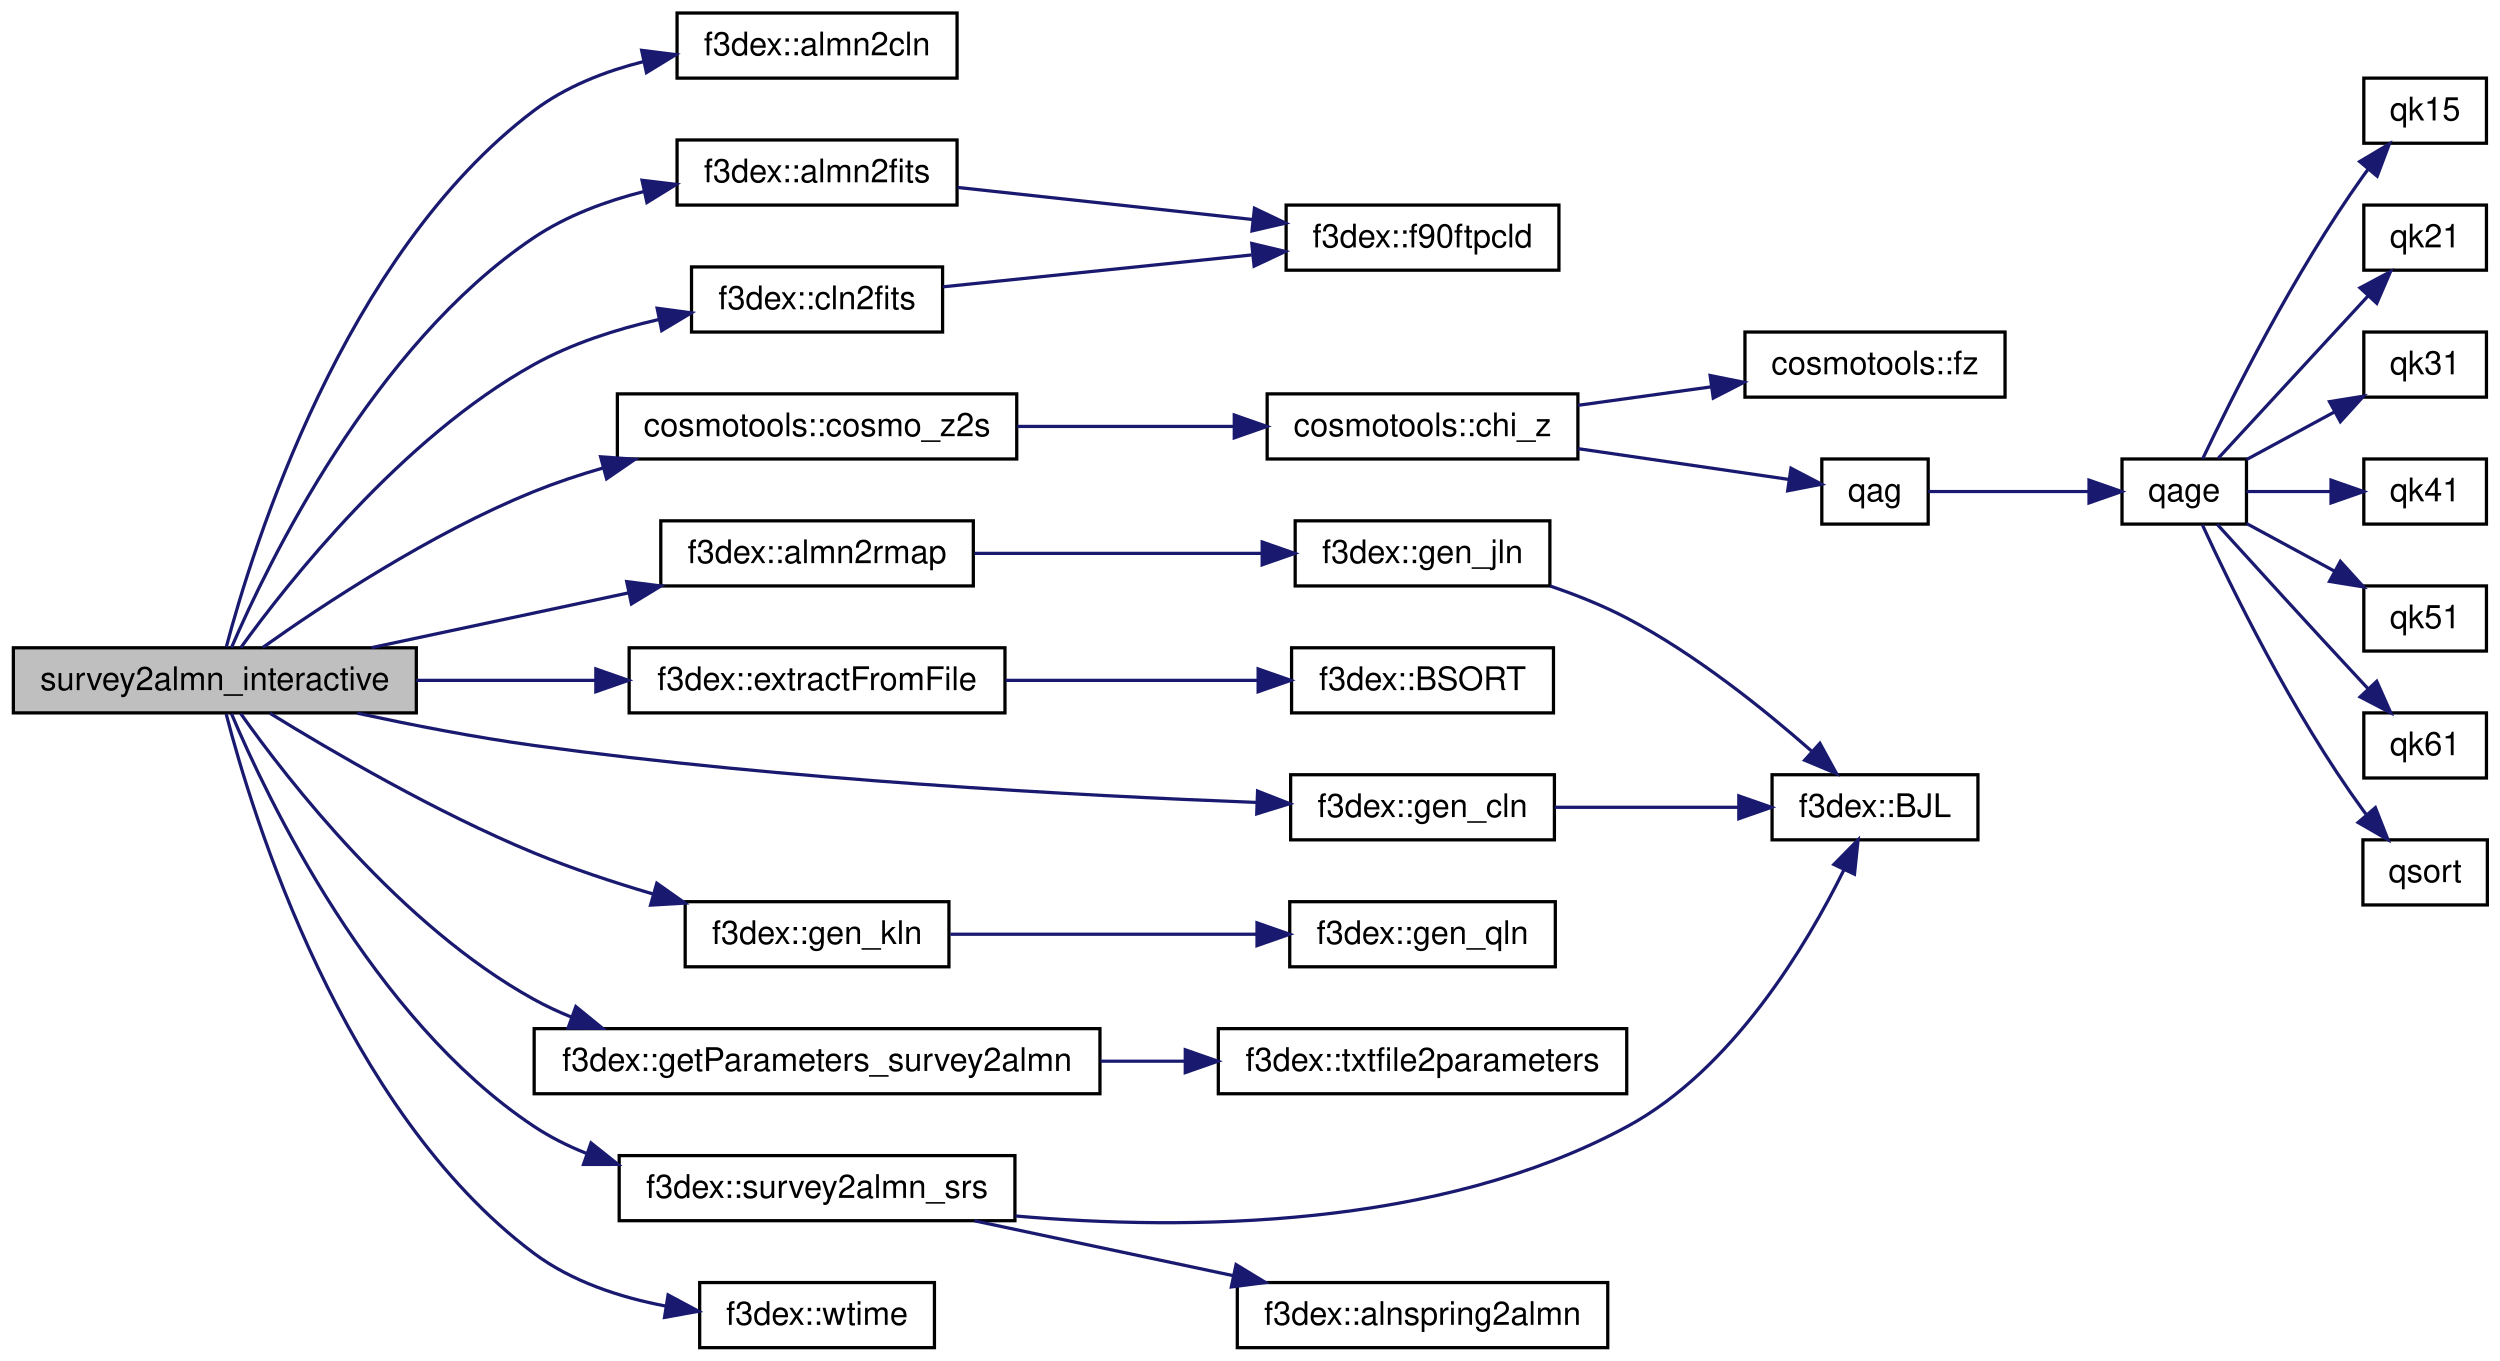
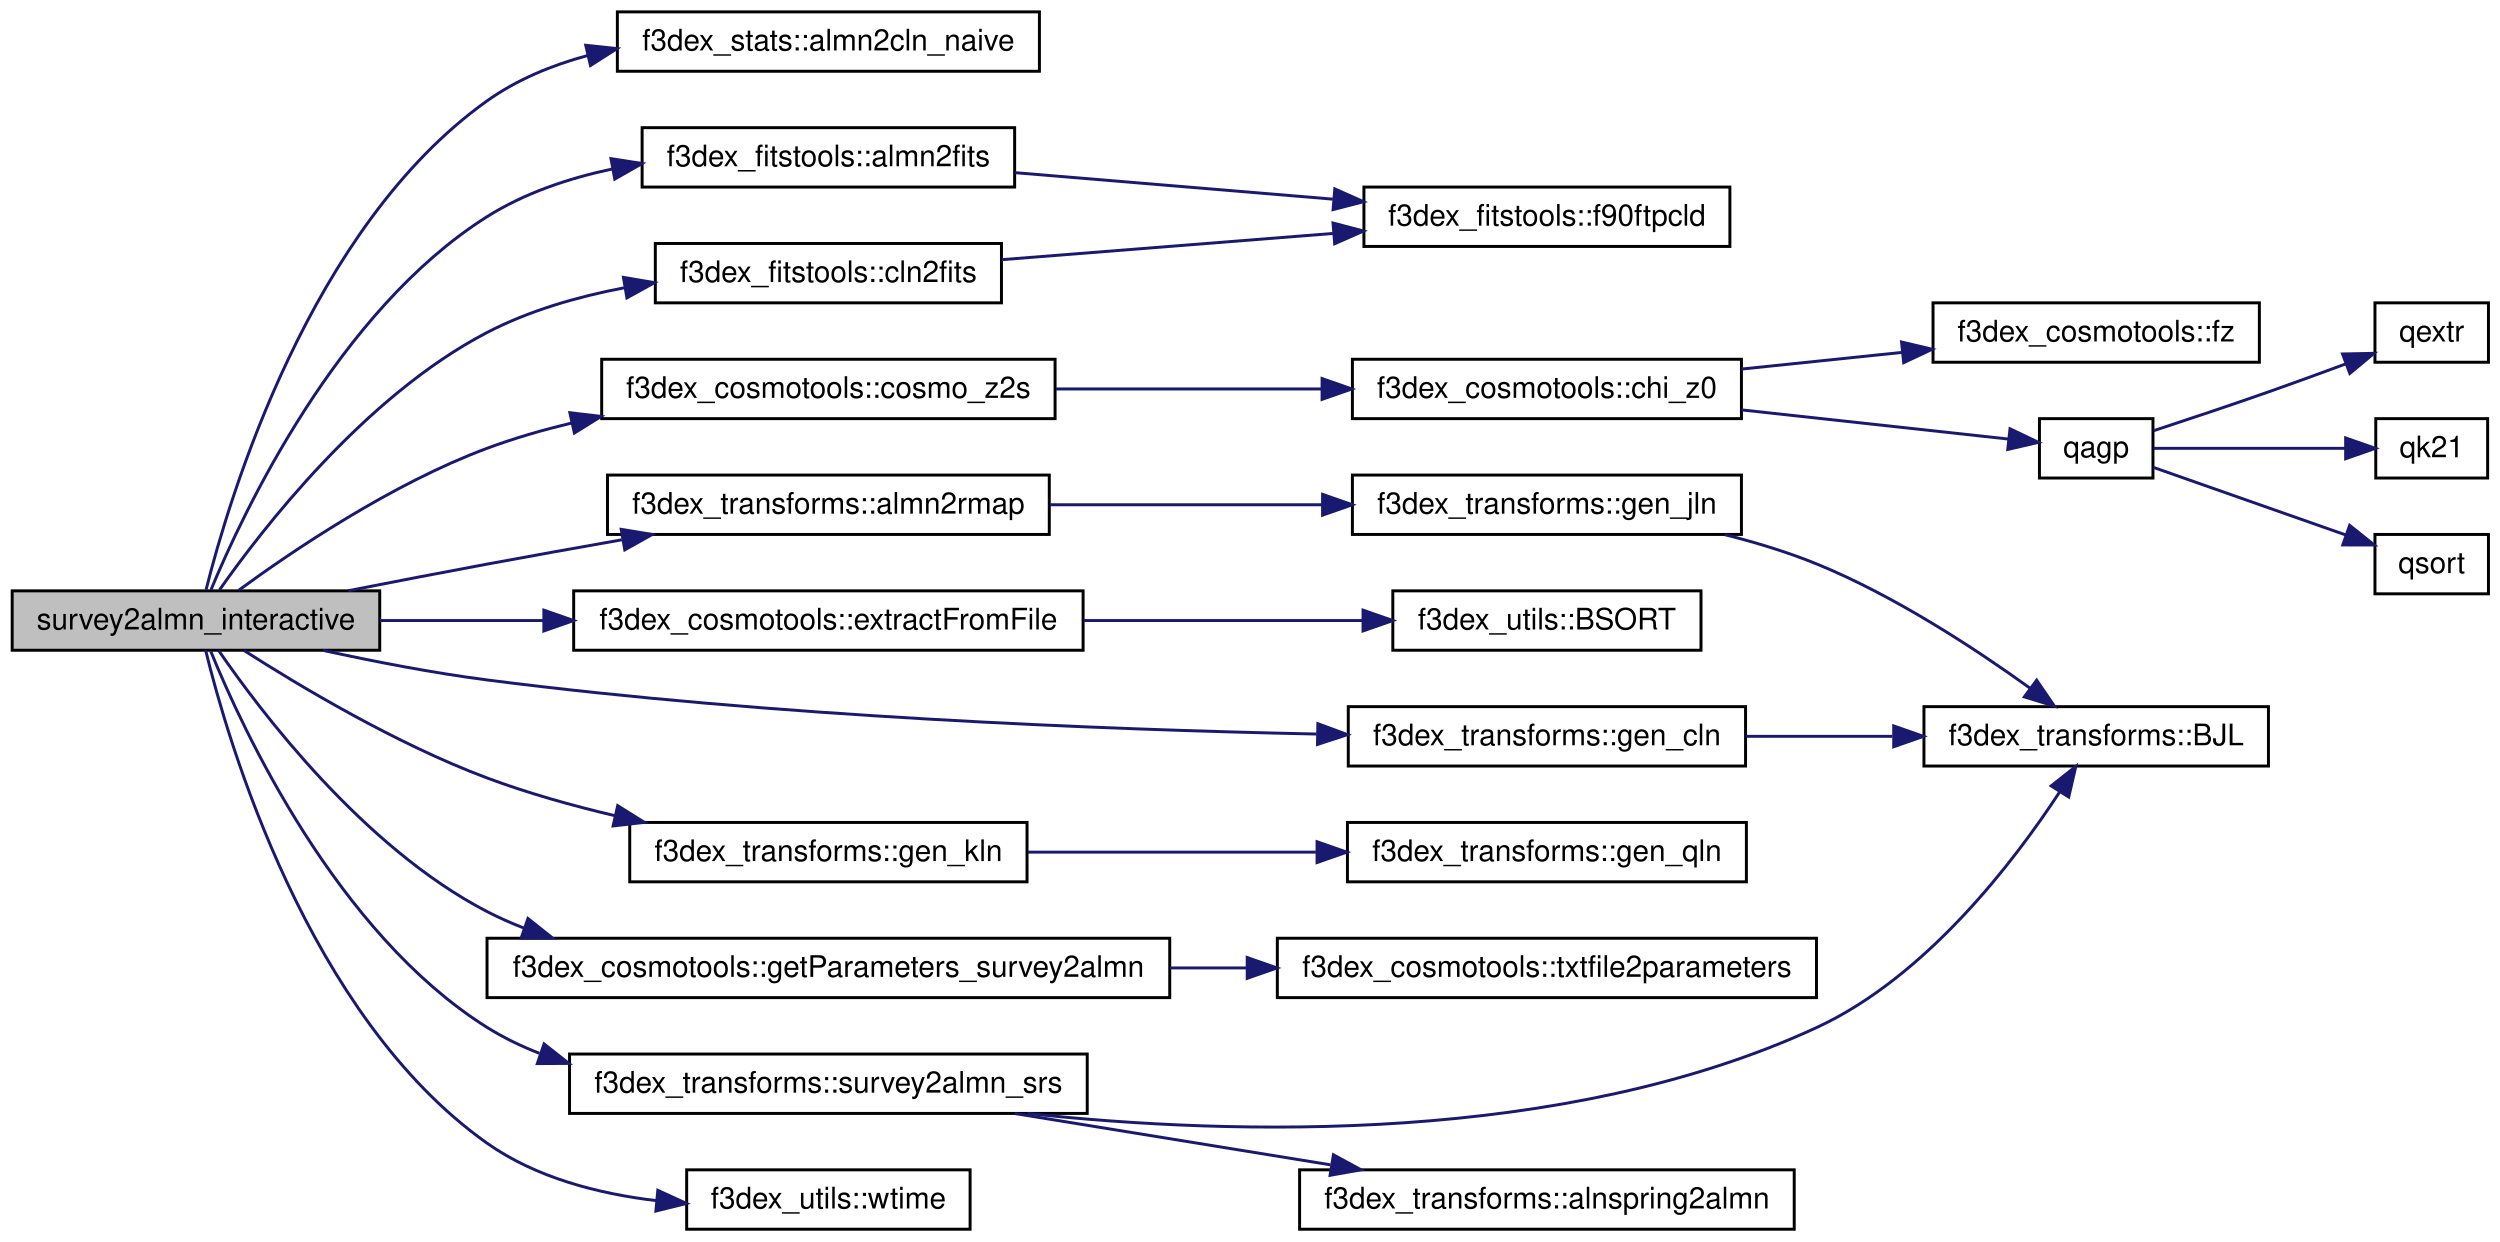
- <svg xmlns="http://www.w3.org/2000/svg" xmlns:xlink="http://www.w3.org/1999/xlink" width="768pt" height="418pt" viewBox="0.00 0.00 768.00 418.00">
+ <svg xmlns="http://www.w3.org/2000/svg" xmlns:xlink="http://www.w3.org/1999/xlink" width="842pt" height="418pt" viewBox="0.00 0.00 842.00 418.00">
  <g id="graph1" class="graph" transform="scale(1 1) rotate(0) translate(4 414)">
-     <polygon fill="white" stroke="white" points="-4,5 -4,-414 765,-414 765,5 -4,5" />
+     <polygon fill="white" stroke="white" points="-4,5 -4,-414 839,-414 839,5 -4,5" />
    <g id="node1" class="node">
      <polygon fill="#bfbfbf" stroke="black" points="0.104,-195 0.104,-215 123.896,-215 123.896,-195 0.104,-195" />
      <text text-anchor="middle" x="62" y="-202" font-family="Helvetica,sans-Serif" font-size="10.00">survey2almn_interactive</text>
    </g>
    <g id="node3" class="node">
-       <a xlink:href="namespacef3dex.html#a0e8960adb17a10a71b92df15ba3f63d8" target="_top" xlink:title="f3dex::almn2cln">
-         <polygon fill="white" stroke="black" points="203.992,-390 203.992,-410 290.009,-410 290.009,-390 203.992,-390" />
-         <text text-anchor="middle" x="247" y="-397" font-family="Helvetica,sans-Serif" font-size="10.00">f3dex::almn2cln</text>
+       <a xlink:href="namespacef3dex__stats.html#af82543b20c426be1736a4fed0d1ca80c" target="_top" xlink:title="f3dex_stats::almn2cln_naive">
+         <polygon fill="white" stroke="black" points="203.926,-390 203.926,-410 346.074,-410 346.074,-390 203.926,-390" />
+         <text text-anchor="middle" x="275" y="-397" font-family="Helvetica,sans-Serif" font-size="10.00">f3dex_stats::almn2cln_naive</text>
      </a>
    </g>
    <g id="edge2" class="edge">
-       <path fill="none" stroke="midnightblue" d="M65.515,-215.228C73.538,-245.592 101.5,-335.843 160,-380 169.75,-387.359 181.762,-392.075 193.685,-395.08" />
-       <polygon fill="midnightblue" stroke="midnightblue" points="193.114,-398.537 203.627,-397.222 194.588,-391.694 193.114,-398.537" />
+       <path fill="none" stroke="midnightblue" d="M65.405,-215.378C73.12,-246.162 100.311,-337.463 160,-380 170.071,-387.177 181.889,-392.06 194.032,-395.336" />
+       <polygon fill="midnightblue" stroke="midnightblue" points="193.277,-398.753 203.812,-397.631 194.877,-391.939 193.277,-398.753" />
    </g>
    <g id="node5" class="node">
-       <a xlink:href="namespacef3dex.html#a11f3efc39a60c9d26a79c13bfe936ebc" target="_top" xlink:title="f3dex::almn2fits">
-         <polygon fill="white" stroke="black" points="203.992,-351 203.992,-371 290.008,-371 290.008,-351 203.992,-351" />
-         <text text-anchor="middle" x="247" y="-358" font-family="Helvetica,sans-Serif" font-size="10.00">f3dex::almn2fits</text>
+       <a xlink:href="namespacef3dex__fitstools.html#a3bb8fd149a1c137d3176d484e28bbef0" target="_top" xlink:title="f3dex_fitstools::almn2fits">
+         <polygon fill="white" stroke="black" points="212.266,-351 212.266,-371 337.734,-371 337.734,-351 212.266,-351" />
+         <text text-anchor="middle" x="275" y="-358" font-family="Helvetica,sans-Serif" font-size="10.00">f3dex_fitstools::almn2fits</text>
      </a>
    </g>
    <g id="edge4" class="edge">
-       <path fill="none" stroke="midnightblue" d="M67.133,-215.105C78.114,-240.613 110.594,-307.929 160,-341 170.052,-347.728 182.077,-352.209 193.905,-355.188" />
-       <polygon fill="midnightblue" stroke="midnightblue" points="193.227,-358.623 203.746,-357.354 194.732,-351.786 193.227,-358.623" />
+       <path fill="none" stroke="midnightblue" d="M67.027,-215.267C77.76,-241.158 109.706,-309.296 160,-341 172.568,-348.923 187.386,-353.937 202.106,-357.063" />
+       <polygon fill="midnightblue" stroke="midnightblue" points="201.782,-360.562 212.251,-358.937 203.054,-353.679 201.782,-360.562" />
    </g>
    <g id="node9" class="node">
-       <a xlink:href="namespacef3dex.html#ae2e71647b18208d49ce5ebc6dcc3dbea" target="_top" xlink:title="f3dex::almn2rmap">
-         <polygon fill="white" stroke="black" points="198.993,-234 198.993,-254 295.007,-254 295.007,-234 198.993,-234" />
-         <text text-anchor="middle" x="247" y="-241" font-family="Helvetica,sans-Serif" font-size="10.00">f3dex::almn2rmap</text>
+       <a xlink:href="namespacef3dex__transforms.html#a3e792eb35f030b601d9262ac031cfdb9" target="_top" xlink:title="f3dex_transforms::almn2rmap">
+         <polygon fill="white" stroke="black" points="200.602,-234 200.602,-254 349.398,-254 349.398,-234 200.602,-234" />
+         <text text-anchor="middle" x="275" y="-241" font-family="Helvetica,sans-Serif" font-size="10.00">f3dex_transforms::almn2rmap</text>
      </a>
    </g>
    <g id="edge8" class="edge">
-       <path fill="none" stroke="midnightblue" d="M110.127,-215.043C134.248,-220.184 163.797,-226.481 189.171,-231.889" />
-       <polygon fill="midnightblue" stroke="midnightblue" points="188.523,-235.329 199.033,-233.991 189.982,-228.483 188.523,-235.329" />
+       <path fill="none" stroke="midnightblue" d="M113.309,-215.05C128.318,-217.996 144.815,-221.181 160,-224 174.688,-226.727 190.459,-229.556 205.445,-232.199" />
+       <polygon fill="midnightblue" stroke="midnightblue" points="205.218,-235.713 215.672,-233.996 206.429,-228.818 205.218,-235.713" />
    </g>
    <g id="node15" class="node">
-       <a xlink:href="namespacef3dex.html#a9973d07e7dbafd1082de1d3b37088668" target="_top" xlink:title="f3dex::cln2fits">
-         <polygon fill="white" stroke="black" points="208.436,-312 208.436,-332 285.564,-332 285.564,-312 208.436,-312" />
-         <text text-anchor="middle" x="247" y="-319" font-family="Helvetica,sans-Serif" font-size="10.00">f3dex::cln2fits</text>
+       <a xlink:href="namespacef3dex__fitstools.html#aab1f14e65c2837494cb15ff4fd54b372" target="_top" xlink:title="f3dex_fitstools::cln2fits">
+         <polygon fill="white" stroke="black" points="216.71,-312 216.71,-332 333.29,-332 333.29,-312 216.71,-312" />
+         <text text-anchor="middle" x="275" y="-319" font-family="Helvetica,sans-Serif" font-size="10.00">f3dex_fitstools::cln2fits</text>
      </a>
    </g>
    <g id="edge14" class="edge">
-       <path fill="none" stroke="midnightblue" d="M69.982,-215.057C84.371,-234.974 119.4,-279.453 160,-302 171.632,-308.46 185.262,-312.838 198.199,-315.804" />
-       <polygon fill="midnightblue" stroke="midnightblue" points="197.874,-319.31 208.373,-317.893 199.282,-312.453 197.874,-319.31" />
+       <path fill="none" stroke="midnightblue" d="M69.879,-215.248C84.084,-235.508 118.797,-280.574 160,-302 174.112,-309.339 190.397,-314.051 206.162,-317.06" />
+       <polygon fill="midnightblue" stroke="midnightblue" points="205.974,-320.578 216.418,-318.802 207.145,-313.677 205.974,-320.578" />
    </g>
    <g id="node18" class="node">
-       <a xlink:href="namespacecosmotools.html#a0f920067de929a7b9ec895e881751483" target="_top" xlink:title="cosmotools::cosmo_z2s">
-         <polygon fill="white" stroke="black" points="185.657,-273 185.657,-293 308.343,-293 308.343,-273 185.657,-273" />
-         <text text-anchor="middle" x="247" y="-280" font-family="Helvetica,sans-Serif" font-size="10.00">cosmotools::cosmo_z2s</text>
+       <a xlink:href="namespacef3dex__cosmotools.html#a78ae43d2bd5f180e65c710dc694bcee4" target="_top" xlink:title="f3dex_cosmotools::cosmo_z2s">
+         <polygon fill="white" stroke="black" points="198.649,-273 198.649,-293 351.351,-293 351.351,-273 198.649,-273" />
+         <text text-anchor="middle" x="275" y="-280" font-family="Helvetica,sans-Serif" font-size="10.00">f3dex_cosmotools::cosmo_z2s</text>
      </a>
    </g>
    <g id="edge18" class="edge">
-       <path fill="none" stroke="midnightblue" d="M76.737,-215.106C94.907,-228.018 128.342,-250.219 160,-263 166.743,-265.722 173.94,-268.122 181.191,-270.226" />
-       <polygon fill="midnightblue" stroke="midnightblue" points="180.507,-273.667 191.075,-272.914 182.344,-266.912 180.507,-273.667" />
-     </g>
-     <g id="node42" class="node">
-       <a xlink:href="namespacef3dex.html#a2efa7687f0b6591321e5c86ea09aa1a7" target="_top" xlink:title="f3dex::extractFromFile">
-         <polygon fill="white" stroke="black" points="189.275,-195 189.275,-215 304.726,-215 304.726,-195 189.275,-195" />
-         <text text-anchor="middle" x="247" y="-202" font-family="Helvetica,sans-Serif" font-size="10.00">f3dex::extractFromFile</text>
+       <path fill="none" stroke="midnightblue" d="M76.323,-215.148C94.308,-228.318 127.819,-251.023 160,-263 169.11,-266.39 178.848,-269.214 188.651,-271.563" />
+       <polygon fill="midnightblue" stroke="midnightblue" points="187.931,-274.989 198.454,-273.758 189.461,-268.158 187.931,-274.989" />
+     </g>
+     <g id="node32" class="node">
+       <a xlink:href="namespacef3dex__cosmotools.html#aaef3c07f112a83e6ff7a2762d5202fae" target="_top" xlink:title="f3dex_cosmotools::extractFromFile">
+         <polygon fill="white" stroke="black" points="189.214,-195 189.214,-215 360.786,-215 360.786,-195 189.214,-195" />
+         <text text-anchor="middle" x="275" y="-202" font-family="Helvetica,sans-Serif" font-size="10.00">f3dex_cosmotools::extractFromFile</text>
+       </a>
+     </g>
+     <g id="edge32" class="edge">
+       <path fill="none" stroke="midnightblue" d="M124.03,-205C141.259,-205 160.425,-205 179.14,-205" />
+       <polygon fill="midnightblue" stroke="midnightblue" points="179.173,-208.5 189.173,-205 179.173,-201.5 179.173,-208.5" />
+     </g>
+     <g id="node36" class="node">
+       <a xlink:href="namespacef3dex__transforms.html#aa6cd797c56b97503bf2d52131f6e5554" target="_top" xlink:title="f3dex_transforms::gen_cln">
+         <polygon fill="white" stroke="black" points="450.096,-156 450.096,-176 583.904,-176 583.904,-156 450.096,-156" />
+         <text text-anchor="middle" x="517" y="-163" font-family="Helvetica,sans-Serif" font-size="10.00">f3dex_transforms::gen_cln</text>
+       </a>
+     </g>
+     <g id="edge36" class="edge">
+       <path fill="none" stroke="midnightblue" d="M104.785,-194.954C121.814,-191.235 141.753,-187.355 160,-185 255.806,-172.638 367.115,-168.287 439.413,-166.774" />
+       <polygon fill="midnightblue" stroke="midnightblue" points="439.861,-170.266 449.791,-166.571 439.724,-163.267 439.861,-170.266" />
+     </g>
+     <g id="node39" class="node">
+       <a xlink:href="namespacef3dex__transforms.html#a4b80bc7cad52998fd0aff935a1695ee7" target="_top" xlink:title="f3dex_transforms::gen_kln">
+         <polygon fill="white" stroke="black" points="208.096,-117 208.096,-137 341.904,-137 341.904,-117 208.096,-117" />
+         <text text-anchor="middle" x="275" y="-124" font-family="Helvetica,sans-Serif" font-size="10.00">f3dex_transforms::gen_kln</text>
+       </a>
+     </g>
+     <g id="edge40" class="edge">
+       <path fill="none" stroke="midnightblue" d="M78.141,-194.945C96.696,-183.052 129.445,-163.43 160,-152 173.646,-146.895 188.62,-142.686 203.1,-139.271" />
+       <polygon fill="midnightblue" stroke="midnightblue" points="204.038,-142.648 213.023,-137.033 202.498,-135.819 204.038,-142.648" />
+     </g>
+     <g id="node43" class="node">
+       <a xlink:href="namespacef3dex__cosmotools.html#a8405dbd12e86a408520f40f1b0a68919" target="_top" xlink:title="f3dex_cosmotools::getParameters_survey2almn">
+         <polygon fill="white" stroke="black" points="160.032,-78 160.032,-98 389.968,-98 389.968,-78 160.032,-78" />
+         <text text-anchor="middle" x="275" y="-85" font-family="Helvetica,sans-Serif" font-size="10.00">f3dex_cosmotools::getParameters_survey2almn</text>
+       </a>
+     </g>
+     <g id="edge44" class="edge">
+       <path fill="none" stroke="midnightblue" d="M69.621,-194.929C83.61,-174.56 118.335,-128.577 160,-107 164.017,-104.92 168.211,-103.058 172.519,-101.394" />
+       <polygon fill="midnightblue" stroke="midnightblue" points="173.816,-104.648 182.11,-98.055 171.515,-98.037 173.816,-104.648" />
+     </g>
+     <g id="node47" class="node">
+       <a xlink:href="namespacef3dex__transforms.html#ae19f381573ccd64c64102bbd4181483f" target="_top" xlink:title="Performs the Fourier-Bessel decomposition (backward algorithm) of a discrete survey.">
+         <polygon fill="white" stroke="black" points="187.822,-39 187.822,-59 362.178,-59 362.178,-39 187.822,-39" />
+         <text text-anchor="middle" x="275" y="-46" font-family="Helvetica,sans-Serif" font-size="10.00">f3dex_transforms::survey2almn_srs</text>
+       </a>
+     </g>
+     <g id="edge48" class="edge">
+       <path fill="none" stroke="midnightblue" d="M66.988,-194.633C77.63,-168.494 109.38,-99.731 160,-68 165.523,-64.538 171.479,-61.649 177.671,-59.243" />
+       <polygon fill="midnightblue" stroke="midnightblue" points="179.243,-62.404 187.565,-55.846 176.971,-55.783 179.243,-62.404" />
+     </g>
+     <g id="node52" class="node">
+       <a xlink:href="namespacef3dex__utils.html#ac5aa172010ec6cd9bd4c5273904b0405" target="_top" xlink:title="f3dex_utils::wtime">
+         <polygon fill="white" stroke="black" points="227.273,-0 227.273,-20 322.727,-20 322.727,-0 227.273,-0" />
+         <text text-anchor="middle" x="275" y="-7" font-family="Helvetica,sans-Serif" font-size="10.00">f3dex_utils::wtime</text>
+       </a>
+     </g>
+     <g id="edge54" class="edge">
+       <path fill="none" stroke="midnightblue" d="M65.262,-194.977C72.728,-164.392 99.635,-71.742 160,-29 176.455,-17.349 197.556,-11.917 217.121,-9.617" />
+       <polygon fill="midnightblue" stroke="midnightblue" points="217.545,-13.093 227.179,-8.684 216.898,-6.123 217.545,-13.093" />
+     </g>
+     <g id="node7" class="node">
+       <a xlink:href="namespacef3dex__fitstools.html#a83e1158f828e86e43f1dc68bc0e7c59b" target="_top" xlink:title="f3dex_fitstools::f90ftpcld">
+         <polygon fill="white" stroke="black" points="455.371,-331 455.371,-351 578.629,-351 578.629,-331 455.371,-331" />
+         <text text-anchor="middle" x="517" y="-338" font-family="Helvetica,sans-Serif" font-size="10.00">f3dex_fitstools::f90ftpcld</text>
+       </a>
+     </g>
+     <g id="edge6" class="edge">
+       <path fill="none" stroke="midnightblue" d="M337.806,-355.85C370.531,-353.122 410.875,-349.76 444.895,-346.925" />
+       <polygon fill="midnightblue" stroke="midnightblue" points="445.56,-350.382 455.234,-346.064 444.978,-343.406 445.56,-350.382" />
+     </g>
+     <g id="node11" class="node">
+       <a xlink:href="namespacef3dex__transforms.html#ad1ab102a8307876c7af8bd6868ea7ef2" target="_top" xlink:title="f3dex_transforms::gen_jln">
+         <polygon fill="white" stroke="black" points="451.486,-234 451.486,-254 582.514,-254 582.514,-234 451.486,-234" />
+         <text text-anchor="middle" x="517" y="-241" font-family="Helvetica,sans-Serif" font-size="10.00">f3dex_transforms::gen_jln</text>
+       </a>
+     </g>
+     <g id="edge10" class="edge">
+       <path fill="none" stroke="midnightblue" d="M349.639,-244C378.728,-244 412.112,-244 441.304,-244" />
+       <polygon fill="midnightblue" stroke="midnightblue" points="441.44,-247.5 451.44,-244 441.44,-240.5 441.44,-247.5" />
+     </g>
+     <g id="node13" class="node">
+       <a xlink:href="namespacef3dex__transforms.html#a9b68481c890d75c3e3f4cbd4a7109830" target="_top" xlink:title="Compute the value of the l-th order spherical bessel FUNCTION at x.">
+         <polygon fill="white" stroke="black" points="643.988,-156 643.988,-176 760.012,-176 760.012,-156 643.988,-156" />
+         <text text-anchor="middle" x="702" y="-163" font-family="Helvetica,sans-Serif" font-size="10.00">f3dex_transforms::BJL</text>
+       </a>
+     </g>
+     <g id="edge12" class="edge">
+       <path fill="none" stroke="midnightblue" d="M576.98,-233.91C587.503,-231.264 598.222,-227.998 608,-224 634.337,-213.231 661.636,-195.254 679.788,-182.164" />
+       <polygon fill="midnightblue" stroke="midnightblue" points="681.938,-184.927 687.92,-176.183 677.791,-179.288 681.938,-184.927" />
+     </g>
+     <g id="edge16" class="edge">
+       <path fill="none" stroke="midnightblue" d="M333.486,-326.551C366.933,-329.199 409.37,-332.558 444.905,-335.372" />
+       <polygon fill="midnightblue" stroke="midnightblue" points="444.966,-338.887 455.211,-336.188 445.519,-331.909 444.966,-338.887" />
+     </g>
+     <g id="node20" class="node">
+       <a xlink:href="namespacef3dex__cosmotools.html#abdbb37c7c522bf29ebf089412b9d7854" target="_top" xlink:title="f3dex_cosmotools::chi_z0">
+         <polygon fill="white" stroke="black" points="451.484,-273 451.484,-293 582.516,-293 582.516,-273 451.484,-273" />
+         <text text-anchor="middle" x="517" y="-280" font-family="Helvetica,sans-Serif" font-size="10.00">f3dex_cosmotools::chi_z0</text>
+       </a>
+     </g>
+     <g id="edge20" class="edge">
+       <path fill="none" stroke="midnightblue" d="M351.608,-283C380.121,-283 412.526,-283 440.984,-283" />
+       <polygon fill="midnightblue" stroke="midnightblue" points="441.276,-286.5 451.275,-283 441.275,-279.5 441.276,-286.5" />
+     </g>
+     <g id="node22" class="node">
+       <a xlink:href="namespacef3dex__cosmotools.html#abba0e9b02d0f46a5abce5a0830da7f4d" target="_top" xlink:title="f3dex_cosmotools::fz">
+         <polygon fill="white" stroke="black" points="647.043,-292 647.043,-312 756.957,-312 756.957,-292 647.043,-292" />
+         <text text-anchor="middle" x="702" y="-299" font-family="Helvetica,sans-Serif" font-size="10.00">f3dex_cosmotools::fz</text>
+       </a>
+     </g>
+     <g id="edge22" class="edge">
+       <path fill="none" stroke="midnightblue" d="M582.519,-289.699C600.067,-291.521 619.07,-293.494 636.611,-295.315" />
+       <polygon fill="midnightblue" stroke="midnightblue" points="636.44,-298.816 646.748,-296.367 637.163,-291.853 636.44,-298.816" />
+     </g>
+     <g id="node24" class="node">
+       <a xlink:href="quadpack_8f90.html#a99cf2a02a14029fad4762555f04cac0e" target="_top" xlink:title="qagp">
+         <polygon fill="white" stroke="black" points="682.882,-253 682.882,-273 721.118,-273 721.118,-253 682.882,-253" />
+         <text text-anchor="middle" x="702" y="-260" font-family="Helvetica,sans-Serif" font-size="10.00">qagp</text>
+       </a>
+     </g>
+     <g id="edge24" class="edge">
+       <path fill="none" stroke="midnightblue" d="M582.519,-275.949C613.216,-272.594 648.364,-268.753 672.354,-266.131" />
+       <polygon fill="midnightblue" stroke="midnightblue" points="672.975,-269.584 682.536,-265.018 672.215,-262.625 672.975,-269.584" />
+     </g>
+     <g id="node26" class="node">
+       <a xlink:href="quadpack_8f90.html#a5a75101d080f224c63adde98a0e64386" target="_top" xlink:title="qextr">
+         <polygon fill="white" stroke="black" points="795.887,-292 795.887,-312 834.113,-312 834.113,-292 795.887,-292" />
+         <text text-anchor="middle" x="815" y="-299" font-family="Helvetica,sans-Serif" font-size="10.00">qextr</text>
+       </a>
+     </g>
+     <g id="edge26" class="edge">
+       <path fill="none" stroke="midnightblue" d="M721.278,-268.923C732.486,-272.597 747.109,-277.466 760,-282 768.448,-284.972 777.596,-288.312 785.919,-291.4" />
+       <polygon fill="midnightblue" stroke="midnightblue" points="784.968,-294.781 795.56,-294.999 787.416,-288.223 784.968,-294.781" />
+     </g>
+     <g id="node28" class="node">
+       <a xlink:href="quadpack_8f90.html#a27241a527b249e9de59a5ed6bee5f805" target="_top" xlink:title="qk21">
+         <polygon fill="white" stroke="black" points="796.162,-253 796.162,-273 833.838,-273 833.838,-253 796.162,-253" />
+         <text text-anchor="middle" x="815" y="-260" font-family="Helvetica,sans-Serif" font-size="10.00">qk21</text>
+       </a>
+     </g>
+     <g id="edge28" class="edge">
+       <path fill="none" stroke="midnightblue" d="M721.329,-263C738.867,-263 765.569,-263 785.813,-263" />
+       <polygon fill="midnightblue" stroke="midnightblue" points="786.012,-266.5 796.012,-263 786.012,-259.5 786.012,-266.5" />
+     </g>
+     <g id="node30" class="node">
+       <a xlink:href="quadpack_8f90.html#a55e08a684c5a6315fb37dd0fdc66d8e6" target="_top" xlink:title="qsort">
+         <polygon fill="white" stroke="black" points="795.887,-214 795.887,-234 834.113,-234 834.113,-214 795.887,-214" />
+         <text text-anchor="middle" x="815" y="-221" font-family="Helvetica,sans-Serif" font-size="10.00">qsort</text>
+       </a>
+     </g>
+     <g id="edge30" class="edge">
+       <path fill="none" stroke="midnightblue" d="M721.329,-256.56C738.923,-250.378 765.741,-240.956 786.008,-233.835" />
+       <polygon fill="midnightblue" stroke="midnightblue" points="787.369,-237.067 795.643,-230.45 785.049,-230.462 787.369,-237.067" />
+     </g>
+     <g id="node34" class="node">
+       <a xlink:href="namespacef3dex__utils.html#a2cce76cb1a695da8315cbf60507ec322" target="_top" xlink:title="f3dex_utils::BSORT">
+         <polygon fill="white" stroke="black" points="465.103,-195 465.103,-215 568.897,-215 568.897,-195 465.103,-195" />
+         <text text-anchor="middle" x="517" y="-202" font-family="Helvetica,sans-Serif" font-size="10.00">f3dex_utils::BSORT</text>
+       </a>
+     </g>
+     <g id="edge34" class="edge">
+       <path fill="none" stroke="midnightblue" d="M360.953,-205C391.938,-205 426.34,-205 454.851,-205" />
+       <polygon fill="midnightblue" stroke="midnightblue" points="455.071,-208.5 465.071,-205 455.071,-201.5 455.071,-208.5" />
+     </g>
+     <g id="edge38" class="edge">
+       <path fill="none" stroke="midnightblue" d="M584.067,-166C600.108,-166 617.281,-166 633.392,-166" />
+       <polygon fill="midnightblue" stroke="midnightblue" points="633.803,-169.5 643.803,-166 633.803,-162.5 633.803,-169.5" />
+     </g>
+     <g id="node41" class="node">
+       <a xlink:href="namespacef3dex__transforms.html#a02b926f933d186f2c9d9ab6d478a1601" target="_top" xlink:title="f3dex_transforms::gen_qln">
+         <polygon fill="white" stroke="black" points="449.816,-117 449.816,-137 584.184,-137 584.184,-117 449.816,-117" />
+         <text text-anchor="middle" x="517" y="-124" font-family="Helvetica,sans-Serif" font-size="10.00">f3dex_transforms::gen_qln</text>
      </a>
    </g>
    <g id="edge42" class="edge">
-       <path fill="none" stroke="midnightblue" d="M123.936,-205C141.575,-205 160.927,-205 178.919,-205" />
-       <polygon fill="midnightblue" stroke="midnightblue" points="179.042,-208.5 189.042,-205 179.042,-201.5 179.042,-208.5" />
-     </g>
-     <g id="node46" class="node">
-       <a xlink:href="namespacef3dex.html#adcf1cf51ac34f733e7a776a7df065524" target="_top" xlink:title="f3dex::gen_cln">
-         <polygon fill="white" stroke="black" points="392.486,-156 392.486,-176 473.514,-176 473.514,-156 392.486,-156" />
-         <text text-anchor="middle" x="433" y="-163" font-family="Helvetica,sans-Serif" font-size="10.00">f3dex::gen_cln</text>
+       <path fill="none" stroke="midnightblue" d="M342.216,-127C372.258,-127 407.971,-127 439.185,-127" />
+       <polygon fill="midnightblue" stroke="midnightblue" points="439.584,-130.5 449.584,-127 439.583,-123.5 439.584,-130.5" />
+     </g>
+     <g id="node45" class="node">
+       <a xlink:href="namespacef3dex__cosmotools.html#a609d3f29da9fc1be3bf27757e25532eb" target="_top" xlink:title="f3dex_cosmotools::txtfile2parameters">
+         <polygon fill="white" stroke="black" points="426.205,-78 426.205,-98 607.795,-98 607.795,-78 426.205,-78" />
+         <text text-anchor="middle" x="517" y="-85" font-family="Helvetica,sans-Serif" font-size="10.00">f3dex_cosmotools::txtfile2parameters</text>
      </a>
    </g>
    <g id="edge46" class="edge">
-       <path fill="none" stroke="midnightblue" d="M105.763,-194.899C122.582,-191.264 142.114,-187.457 160,-185 237.1,-174.407 327.352,-169.584 382.066,-167.488" />
-       <polygon fill="midnightblue" stroke="midnightblue" points="382.324,-170.981 392.188,-167.116 382.067,-163.986 382.324,-170.981" />
+       <path fill="none" stroke="midnightblue" d="M390.026,-88C398.719,-88 407.453,-88 416.047,-88" />
+       <polygon fill="midnightblue" stroke="midnightblue" points="416.059,-91.5 426.059,-88 416.059,-84.5 416.059,-91.5" />
+     </g>
+     <g id="edge52" class="edge">
+       <path fill="none" stroke="midnightblue" d="M342.133,-38.987C411.721,-31.514 522.765,-28.458 608,-68 644.841,-85.091 674.389,-123.893 689.658,-147.219" />
+       <polygon fill="midnightblue" stroke="midnightblue" points="686.833,-149.301 695.137,-155.882 692.749,-145.56 686.833,-149.301" />
    </g>
    <g id="node49" class="node">
-       <a xlink:href="namespacef3dex.html#a7aceee3f16c8792cfe12b2d7a53d7acc" target="_top" xlink:title="f3dex::gen_kln">
-         <polygon fill="white" stroke="black" points="206.486,-117 206.486,-137 287.514,-137 287.514,-117 206.486,-117" />
-         <text text-anchor="middle" x="247" y="-124" font-family="Helvetica,sans-Serif" font-size="10.00">f3dex::gen_kln</text>
+       <a xlink:href="namespacef3dex__transforms.html#aef309274871cf8eb0405b63f14ab26a2" target="_top" xlink:title="f3dex_transforms::alnspring2almn">
+         <polygon fill="white" stroke="black" points="433.709,-0 433.709,-20 600.291,-20 600.291,-0 433.709,-0" />
+         <text text-anchor="middle" x="517" y="-7" font-family="Helvetica,sans-Serif" font-size="10.00">f3dex_transforms::alnspring2almn</text>
      </a>
    </g>
    <g id="edge50" class="edge">
-       <path fill="none" stroke="midnightblue" d="M78.942,-194.878C97.738,-183.282 130.2,-164.301 160,-152 171.565,-147.226 184.357,-142.983 196.461,-139.409" />
-       <polygon fill="midnightblue" stroke="midnightblue" points="197.769,-142.676 206.426,-136.567 195.849,-135.944 197.769,-142.676" />
-     </g>
-     <g id="node53" class="node">
-       <a xlink:href="namespacef3dex.html#ab59d82bd4e0bbb4ce1d8149ac252b8c4" target="_top" xlink:title="f3dex::getParameters_survey2almn">
-         <polygon fill="white" stroke="black" points="160.094,-78 160.094,-98 333.906,-98 333.906,-78 160.094,-78" />
-         <text text-anchor="middle" x="247" y="-85" font-family="Helvetica,sans-Serif" font-size="10.00">f3dex::getParameters_survey2almn</text>
-       </a>
-     </g>
-     <g id="edge54" class="edge">
-       <path fill="none" stroke="midnightblue" d="M69.935,-194.799C84.239,-174.604 119.123,-129.543 160,-107 163.69,-104.965 167.583,-103.148 171.592,-101.525" />
-       <polygon fill="midnightblue" stroke="midnightblue" points="172.901,-104.773 181.115,-98.081 170.521,-98.191 172.901,-104.773" />
-     </g>
-     <g id="node57" class="node">
-       <a xlink:href="namespacef3dex.html#a177ac0f41749e15dd33c7a4477d13a0e" target="_top" xlink:title="Performs the Fourier-Bessel decomposition (backward algorithm) of a discrete survey.">
-         <polygon fill="white" stroke="black" points="186.213,-39 186.213,-59 307.787,-59 307.787,-39 186.213,-39" />
-         <text text-anchor="middle" x="247" y="-46" font-family="Helvetica,sans-Serif" font-size="10.00">f3dex::survey2almn_srs</text>
-       </a>
-     </g>
-     <g id="edge58" class="edge">
-       <path fill="none" stroke="midnightblue" d="M67.089,-194.789C77.967,-169.017 110.227,-101.043 160,-68 164.978,-64.695 170.44,-61.956 176.123,-59.688" />
-       <polygon fill="midnightblue" stroke="midnightblue" points="177.557,-62.895 185.848,-56.298 175.253,-56.285 177.557,-62.895" />
-     </g>
-     <g id="node62" class="node">
-       <a xlink:href="namespacef3dex.html#ac014e878f644407cfc3eb1af25137d44" target="_top" xlink:title="f3dex::wtime">
-         <polygon fill="white" stroke="black" points="210.94,-0 210.94,-20 283.06,-20 283.06,-0 210.94,-0" />
-         <text text-anchor="middle" x="247" y="-7" font-family="Helvetica,sans-Serif" font-size="10.00">f3dex::wtime</text>
-       </a>
-     </g>
-     <g id="edge64" class="edge">
-       <path fill="none" stroke="midnightblue" d="M65.474,-194.685C73.381,-164.066 101.053,-73.096 160,-29 171.626,-20.303 186.459,-15.444 200.52,-12.772" />
-       <polygon fill="midnightblue" stroke="midnightblue" points="201.233,-16.203 210.566,-11.189 200.143,-9.288 201.233,-16.203" />
-     </g>
-     <g id="node7" class="node">
-       <a xlink:href="namespacef3dex.html#a1c162e19667698db3dad6391a9bcd797" target="_top" xlink:title="f3dex::f90ftpcld">
-         <polygon fill="white" stroke="black" points="391.097,-331 391.097,-351 474.903,-351 474.903,-331 391.097,-331" />
-         <text text-anchor="middle" x="433" y="-338" font-family="Helvetica,sans-Serif" font-size="10.00">f3dex::f90ftpcld</text>
-       </a>
-     </g>
-     <g id="edge6" class="edge">
-       <path fill="none" stroke="midnightblue" d="M290.213,-356.412C317.144,-353.484 352.221,-349.672 380.747,-346.571" />
-       <polygon fill="midnightblue" stroke="midnightblue" points="381.37,-350.024 390.933,-345.464 380.613,-343.065 381.37,-350.024" />
-     </g>
-     <g id="node11" class="node">
-       <a xlink:href="namespacef3dex.html#ad15a4c29088690f9ee5b97799abfc4a5" target="_top" xlink:title="f3dex::gen_jln">
-         <polygon fill="white" stroke="black" points="393.877,-234 393.877,-254 472.123,-254 472.123,-234 393.877,-234" />
-         <text text-anchor="middle" x="433" y="-241" font-family="Helvetica,sans-Serif" font-size="10.00">f3dex::gen_jln</text>
-       </a>
-     </g>
-     <g id="edge10" class="edge">
-       <path fill="none" stroke="midnightblue" d="M295.385,-244C322.483,-244 356.394,-244 383.651,-244" />
-       <polygon fill="midnightblue" stroke="midnightblue" points="383.744,-247.5 393.744,-244 383.744,-240.5 383.744,-247.5" />
-     </g>
-     <g id="node13" class="node">
-       <a xlink:href="namespacef3dex.html#ae7f16ddea56702ffd83912c6def516d4" target="_top" xlink:title="Compute the value of the l-th order spherical bessel function at x.">
-         <polygon fill="white" stroke="black" points="540.379,-156 540.379,-176 603.621,-176 603.621,-156 540.379,-156" />
-         <text text-anchor="middle" x="572" y="-163" font-family="Helvetica,sans-Serif" font-size="10.00">f3dex::BJL</text>
-       </a>
-     </g>
-     <g id="edge12" class="edge">
-       <path fill="none" stroke="midnightblue" d="M472.227,-233.965C480.292,-231.221 488.596,-227.903 496,-224 516.936,-212.963 538.013,-196.028 552.469,-183.302" />
-       <polygon fill="midnightblue" stroke="midnightblue" points="555.075,-185.664 560.164,-176.371 550.391,-180.463 555.075,-185.664" />
-     </g>
-     <g id="edge16" class="edge">
-       <path fill="none" stroke="midnightblue" d="M285.679,-325.891C313.048,-328.717 350.409,-332.575 380.528,-335.685" />
-       <polygon fill="midnightblue" stroke="midnightblue" points="380.544,-339.205 390.851,-336.751 381.263,-332.242 380.544,-339.205" />
-     </g>
-     <g id="node20" class="node">
-       <a xlink:href="namespacecosmotools.html#ab39be67e673296c9e6586952f5e6c181" target="_top" xlink:title="cosmotools::chi_z">
-         <polygon fill="white" stroke="black" points="385.271,-273 385.271,-293 480.729,-293 480.729,-273 385.271,-273" />
-         <text text-anchor="middle" x="433" y="-280" font-family="Helvetica,sans-Serif" font-size="10.00">cosmotools::chi_z</text>
-       </a>
-     </g>
-     <g id="edge20" class="edge">
-       <path fill="none" stroke="midnightblue" d="M308.503,-283C329.927,-283 353.942,-283 375.059,-283" />
-       <polygon fill="midnightblue" stroke="midnightblue" points="375.168,-286.5 385.168,-283 375.168,-279.5 375.168,-286.5" />
-     </g>
-     <g id="node22" class="node">
-       <a xlink:href="namespacecosmotools.html#a681aca576953f69092d54f5474c18c2b" target="_top" xlink:title="cosmotools::fz">
-         <polygon fill="white" stroke="black" points="532.05,-292 532.05,-312 611.95,-312 611.95,-292 532.05,-292" />
-         <text text-anchor="middle" x="572" y="-299" font-family="Helvetica,sans-Serif" font-size="10.00">cosmotools::fz</text>
-       </a>
-     </g>
-     <g id="edge22" class="edge">
-       <path fill="none" stroke="midnightblue" d="M480.764,-289.486C493.983,-291.319 508.407,-293.319 521.766,-295.172" />
-       <polygon fill="midnightblue" stroke="midnightblue" points="521.351,-298.648 531.737,-296.555 522.313,-291.714 521.351,-298.648" />
-     </g>
-     <g id="node24" class="node">
-       <a xlink:href="quadpack_8f90.html#a44906a25a31588f7e4f41f0e5253193a" target="_top" xlink:title="qag">
-         <polygon fill="white" stroke="black" points="555.662,-253 555.662,-273 588.338,-273 588.338,-253 555.662,-253" />
-         <text text-anchor="middle" x="572" y="-260" font-family="Helvetica,sans-Serif" font-size="10.00">qag</text>
-       </a>
-     </g>
-     <g id="edge24" class="edge">
-       <path fill="none" stroke="midnightblue" d="M480.764,-276.173C502.435,-273.01 527.343,-269.373 545.492,-266.724" />
-       <polygon fill="midnightblue" stroke="midnightblue" points="546.186,-270.16 555.576,-265.252 545.175,-263.233 546.186,-270.16" />
-     </g>
-     <g id="node26" class="node">
-       <a xlink:href="quadpack_8f90.html#ab602437c218a2c74d6a13f9462f98854" target="_top" xlink:title="qage">
-         <polygon fill="white" stroke="black" points="647.882,-253 647.882,-273 686.118,-273 686.118,-253 647.882,-253" />
-         <text text-anchor="middle" x="667" y="-260" font-family="Helvetica,sans-Serif" font-size="10.00">qage</text>
-       </a>
-     </g>
-     <g id="edge26" class="edge">
-       <path fill="none" stroke="midnightblue" d="M588.357,-263C601.73,-263 621.464,-263 637.69,-263" />
-       <polygon fill="midnightblue" stroke="midnightblue" points="637.744,-266.5 647.744,-263 637.744,-259.5 637.744,-266.5" />
-     </g>
-     <g id="node28" class="node">
-       <a xlink:href="quadpack_8f90.html#a1722ad5ba07cec52d38c9ebf9df80a2d" target="_top" xlink:title="qk15">
-         <polygon fill="white" stroke="black" points="722.162,-370 722.162,-390 759.838,-390 759.838,-370 722.162,-370" />
-         <text text-anchor="middle" x="741" y="-377" font-family="Helvetica,sans-Serif" font-size="10.00">qk15</text>
-       </a>
-     </g>
-     <g id="edge28" class="edge">
-       <path fill="none" stroke="midnightblue" d="M672.672,-273.076C681.277,-291.205 700.71,-330.204 722,-360 722.448,-360.627 722.913,-361.257 723.391,-361.885" />
-       <polygon fill="midnightblue" stroke="midnightblue" points="720.903,-364.366 730.006,-369.787 726.271,-359.872 720.903,-364.366" />
-     </g>
-     <g id="node30" class="node">
-       <a xlink:href="quadpack_8f90.html#a27241a527b249e9de59a5ed6bee5f805" target="_top" xlink:title="qk21">
-         <polygon fill="white" stroke="black" points="722.162,-331 722.162,-351 759.838,-351 759.838,-331 722.162,-331" />
-         <text text-anchor="middle" x="741" y="-338" font-family="Helvetica,sans-Serif" font-size="10.00">qk21</text>
-       </a>
-     </g>
-     <g id="edge30" class="edge">
-       <path fill="none" stroke="midnightblue" d="M677.413,-273.197C689.098,-285.857 709.228,-307.664 723.501,-323.126" />
-       <polygon fill="midnightblue" stroke="midnightblue" points="721,-325.577 730.355,-330.551 726.144,-320.829 721,-325.577" />
-     </g>
-     <g id="node32" class="node">
-       <a xlink:href="quadpack_8f90.html#aded2e8dd2218fbd159b78c0e8975a4cd" target="_top" xlink:title="qk31">
-         <polygon fill="white" stroke="black" points="722.162,-292 722.162,-312 759.838,-312 759.838,-292 722.162,-292" />
-         <text text-anchor="middle" x="741" y="-299" font-family="Helvetica,sans-Serif" font-size="10.00">qk31</text>
-       </a>
-     </g>
-     <g id="edge32" class="edge">
-       <path fill="none" stroke="midnightblue" d="M686.169,-272.841C694.331,-277.263 704.13,-282.57 713.117,-287.439" />
-       <polygon fill="midnightblue" stroke="midnightblue" points="711.627,-290.612 722.087,-292.297 714.961,-284.456 711.627,-290.612" />
-     </g>
-     <g id="node34" class="node">
-       <a xlink:href="quadpack_8f90.html#aface4edf24710a0b323f5aaeb6bdec34" target="_top" xlink:title="qk41">
-         <polygon fill="white" stroke="black" points="722.162,-253 722.162,-273 759.838,-273 759.838,-253 722.162,-253" />
-         <text text-anchor="middle" x="741" y="-260" font-family="Helvetica,sans-Serif" font-size="10.00">qk41</text>
-       </a>
-     </g>
-     <g id="edge34" class="edge">
-       <path fill="none" stroke="midnightblue" d="M686.169,-263C693.988,-263 703.308,-263 711.978,-263" />
-       <polygon fill="midnightblue" stroke="midnightblue" points="712.087,-266.5 722.087,-263 712.087,-259.5 712.087,-266.5" />
-     </g>
-     <g id="node36" class="node">
-       <a xlink:href="quadpack_8f90.html#a73edb4987a87a40ebf4731ab63d7f03e" target="_top" xlink:title="qk51">
-         <polygon fill="white" stroke="black" points="722.162,-214 722.162,-234 759.838,-234 759.838,-214 722.162,-214" />
-         <text text-anchor="middle" x="741" y="-221" font-family="Helvetica,sans-Serif" font-size="10.00">qk51</text>
-       </a>
-     </g>
-     <g id="edge36" class="edge">
-       <path fill="none" stroke="midnightblue" d="M686.169,-253.159C694.331,-248.737 704.13,-243.43 713.117,-238.561" />
-       <polygon fill="midnightblue" stroke="midnightblue" points="714.961,-241.544 722.087,-233.703 711.627,-235.388 714.961,-241.544" />
-     </g>
-     <g id="node38" class="node">
-       <a xlink:href="quadpack_8f90.html#acb4a48f5e54a2c5f951d0828e8f8146d" target="_top" xlink:title="qk61">
-         <polygon fill="white" stroke="black" points="722.162,-175 722.162,-195 759.838,-195 759.838,-175 722.162,-175" />
-         <text text-anchor="middle" x="741" y="-182" font-family="Helvetica,sans-Serif" font-size="10.00">qk61</text>
-       </a>
-     </g>
-     <g id="edge38" class="edge">
-       <path fill="none" stroke="midnightblue" d="M677.12,-252.93C687.815,-241.146 706.103,-221.072 722,-204 722.511,-203.451 723.031,-202.894 723.556,-202.333" />
-       <polygon fill="midnightblue" stroke="midnightblue" points="726.129,-204.706 730.439,-195.027 721.034,-199.906 726.129,-204.706" />
-     </g>
-     <g id="node40" class="node">
-       <a xlink:href="quadpack_8f90.html#a55e08a684c5a6315fb37dd0fdc66d8e6" target="_top" xlink:title="qsort">
-         <polygon fill="white" stroke="black" points="721.887,-136 721.887,-156 760.113,-156 760.113,-136 721.887,-136" />
-         <text text-anchor="middle" x="741" y="-143" font-family="Helvetica,sans-Serif" font-size="10.00">qsort</text>
-       </a>
-     </g>
-     <g id="edge40" class="edge">
-       <path fill="none" stroke="midnightblue" d="M672.575,-252.76C681.027,-234.349 700.225,-194.802 722,-165 722.281,-164.615 722.57,-164.229 722.865,-163.844" />
-       <polygon fill="midnightblue" stroke="midnightblue" points="725.719,-165.894 729.592,-156.032 720.414,-161.326 725.719,-165.894" />
-     </g>
-     <g id="node44" class="node">
-       <a xlink:href="namespacef3dex.html#ac32aa4a30199fa62b6212bea55f59ff5" target="_top" xlink:title="f3dex::BSORT">
-         <polygon fill="white" stroke="black" points="392.771,-195 392.771,-215 473.229,-215 473.229,-195 392.771,-195" />
-         <text text-anchor="middle" x="433" y="-202" font-family="Helvetica,sans-Serif" font-size="10.00">f3dex::BSORT</text>
-       </a>
-     </g>
-     <g id="edge44" class="edge">
-       <path fill="none" stroke="midnightblue" d="M304.959,-205C329.69,-205 358.394,-205 382.254,-205" />
-       <polygon fill="midnightblue" stroke="midnightblue" points="382.5,-208.5 392.5,-205 382.5,-201.5 382.5,-208.5" />
-     </g>
-     <g id="edge48" class="edge">
-       <path fill="none" stroke="midnightblue" d="M473.626,-166C491.33,-166 512.184,-166 530.042,-166" />
-       <polygon fill="midnightblue" stroke="midnightblue" points="530.164,-169.5 540.164,-166 530.164,-162.5 530.164,-169.5" />
-     </g>
-     <g id="node51" class="node">
-       <a xlink:href="namespacef3dex.html#ac7199c2a98971bf758240066422f4a5e" target="_top" xlink:title="f3dex::gen_qln">
-         <polygon fill="white" stroke="black" points="392.207,-117 392.207,-137 473.793,-137 473.793,-117 392.207,-117" />
-         <text text-anchor="middle" x="433" y="-124" font-family="Helvetica,sans-Serif" font-size="10.00">f3dex::gen_qln</text>
-       </a>
-     </g>
-     <g id="edge52" class="edge">
-       <path fill="none" stroke="midnightblue" d="M287.925,-127C315.533,-127 352.47,-127 382.031,-127" />
-       <polygon fill="midnightblue" stroke="midnightblue" points="382.153,-130.5 392.153,-127 382.153,-123.5 382.153,-130.5" />
-     </g>
-     <g id="node55" class="node">
-       <a xlink:href="namespacef3dex.html#a4e944841262cc3bac00e25f2d188804d" target="_top" xlink:title="f3dex::txtfile2parameters">
-         <polygon fill="white" stroke="black" points="370.266,-78 370.266,-98 495.734,-98 495.734,-78 370.266,-78" />
-         <text text-anchor="middle" x="433" y="-85" font-family="Helvetica,sans-Serif" font-size="10.00">f3dex::txtfile2parameters</text>
-       </a>
-     </g>
-     <g id="edge56" class="edge">
-       <path fill="none" stroke="midnightblue" d="M334.074,-88C342.718,-88 351.433,-88 359.91,-88" />
-       <polygon fill="midnightblue" stroke="midnightblue" points="360.113,-91.5 370.113,-88 360.113,-84.5 360.113,-91.5" />
-     </g>
-     <g id="edge62" class="edge">
-       <path fill="none" stroke="midnightblue" d="M307.93,-40.454C360.684,-35.864 437.926,-36.498 496,-68 528.317,-85.53 551.009,-123.594 562.458,-146.786" />
-       <polygon fill="midnightblue" stroke="midnightblue" points="559.367,-148.437 566.797,-155.99 565.699,-145.452 559.367,-148.437" />
-     </g>
-     <g id="node59" class="node">
-       <a xlink:href="namespacef3dex.html#ae28575da877299326cf5d412b7bda063" target="_top" xlink:title="f3dex::alnspring2almn">
-         <polygon fill="white" stroke="black" points="376.099,-0 376.099,-20 489.901,-20 489.901,-0 376.099,-0" />
-         <text text-anchor="middle" x="433" y="-7" font-family="Helvetica,sans-Serif" font-size="10.00">f3dex::alnspring2almn</text>
-       </a>
-     </g>
-     <g id="edge60" class="edge">
-       <path fill="none" stroke="midnightblue" d="M295.385,-38.956C319.637,-33.816 349.348,-27.519 374.86,-22.111" />
-       <polygon fill="midnightblue" stroke="midnightblue" points="375.719,-25.507 384.776,-20.009 374.268,-18.659 375.719,-25.507" />
+       <path fill="none" stroke="midnightblue" d="M337.806,-38.956C370.28,-33.68 410.255,-27.183 444.109,-21.682" />
+       <polygon fill="midnightblue" stroke="midnightblue" points="445.094,-25.068 454.403,-20.009 443.972,-18.159 445.094,-25.068" />
    </g>
  </g>
</svg>
